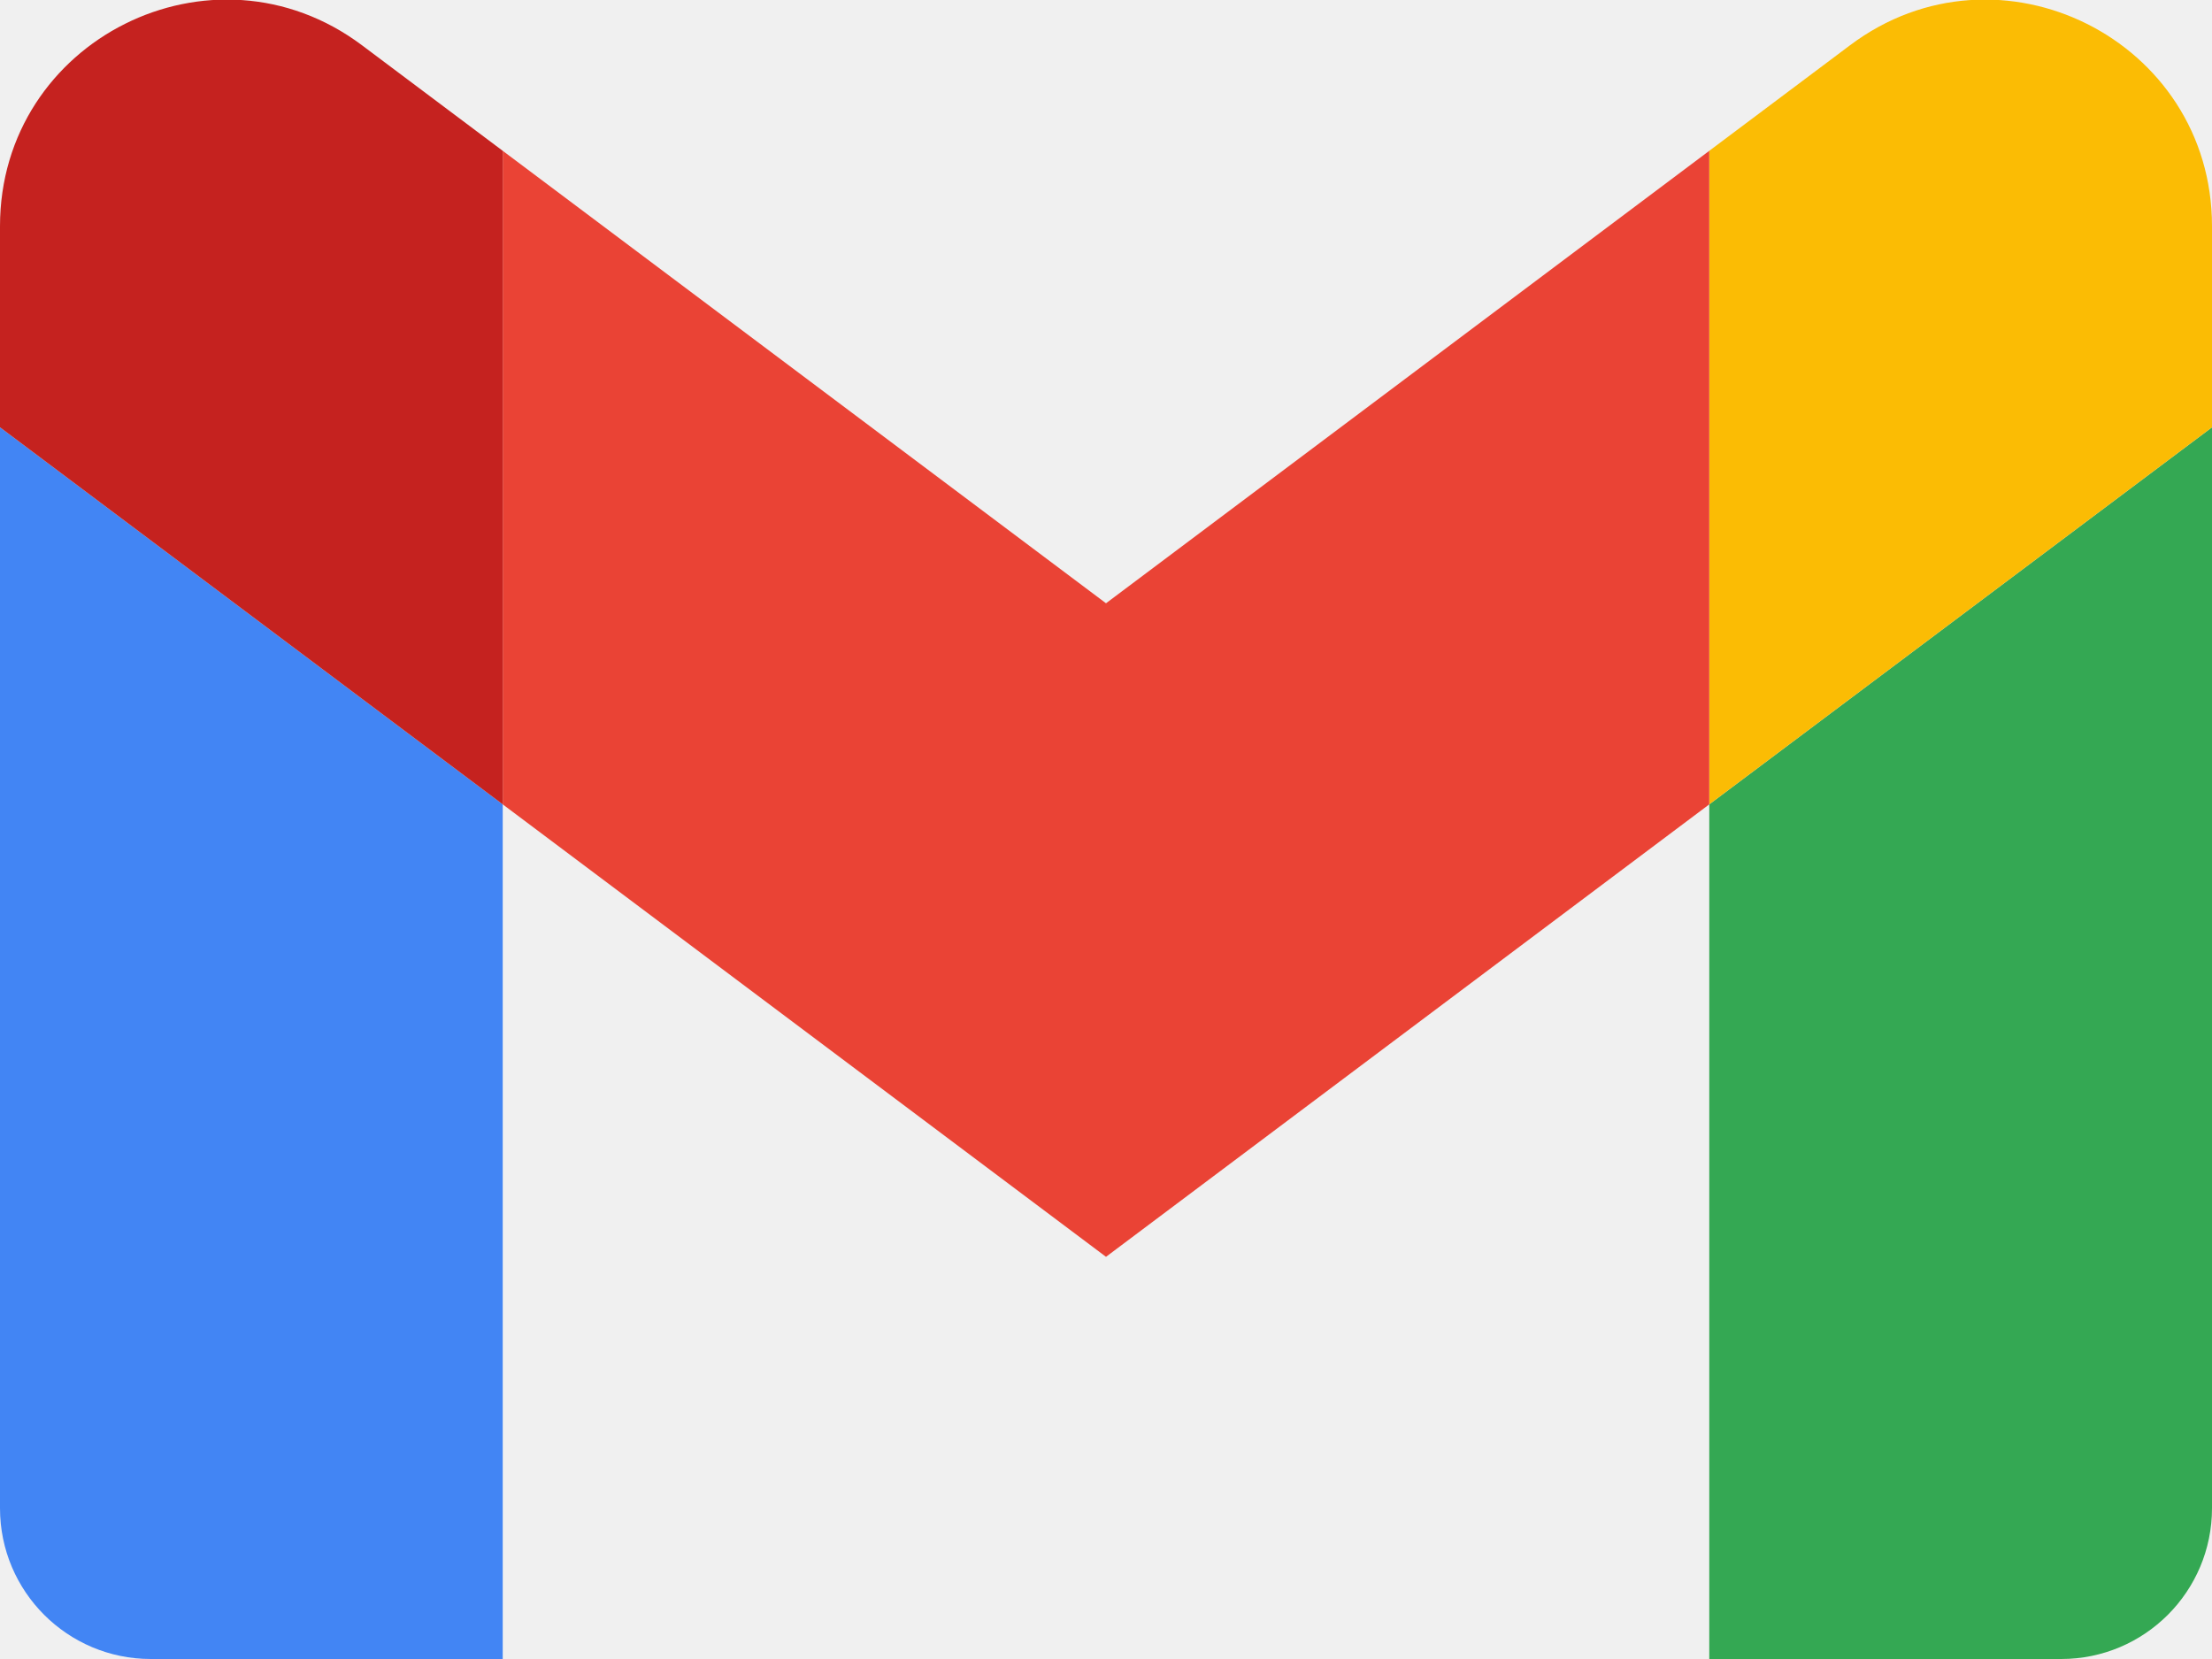
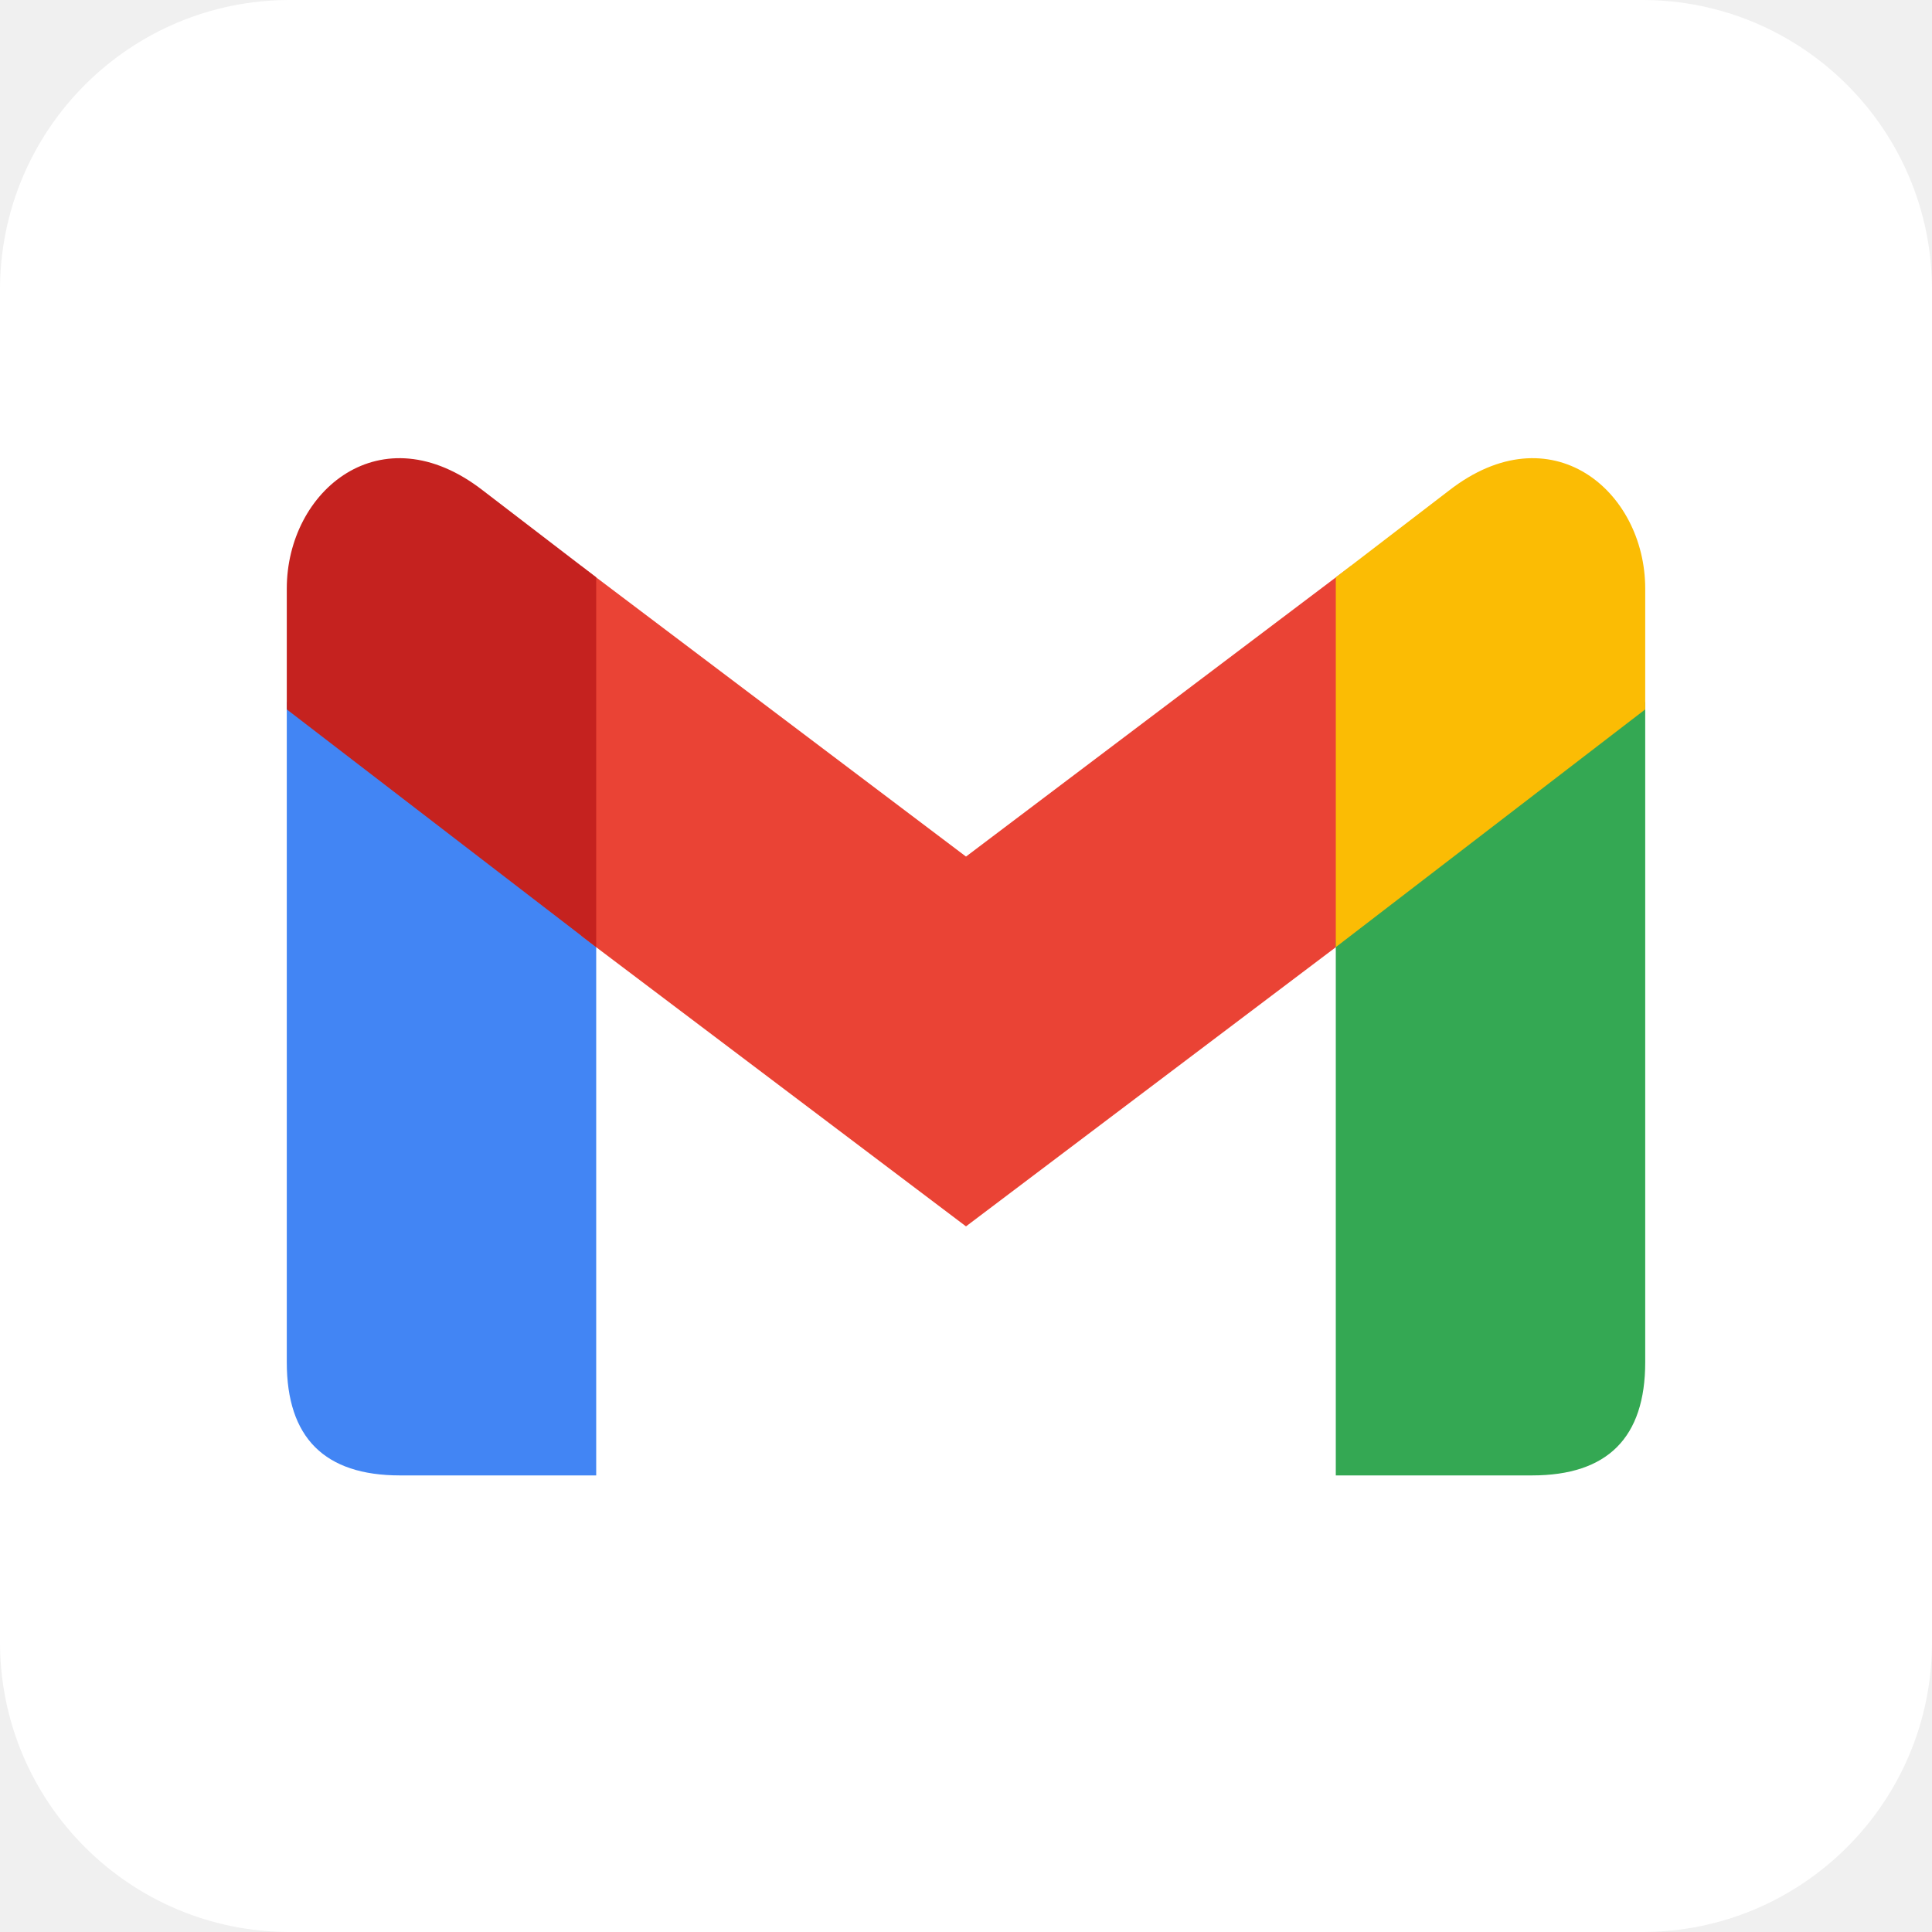
- <svg xmlns="http://www.w3.org/2000/svg" viewBox="52 42 88 66">
-   <path fill="#4285f4" d="M58 108h14V74L52 59v43c0 3.32 2.69 6 6 6" />
-   <path fill="#34a853" d="M120 108h14c3.32 0 6-2.69 6-6V59l-20 15" />
-   <path fill="#fbbc04" d="M120 48v26l20-15v-8c0-7.42-8.47-11.65-14.4-7.2" />
-   <path fill="#ea4335" d="M72 74V48l24 18 24-18v26L96 92" />
-   <path fill="#c5221f" d="M52 51v8l20 15V48l-5.6-4.2c-5.94-4.45-14.4-.22-14.4 7.2" />
+ <svg xmlns="http://www.w3.org/2000/svg" aria-label="Gmail" role="img" viewBox="0 0 512 512">
+   <rect width="512" height="512" rx="15%" fill="#ffffff" />
+   <path d="M158 391v-142l-82-63V361q0 30 30 30" fill="#4285f4" />
+   <path d="M 154 248l102 77l102-77v-98l-102 77l-102-77" fill="#ea4335" />
+   <path d="M354 391v-142l82-63V361q0 30-30 30" fill="#34a853" />
+   <path d="M76 188l82 63v-98l-30-23c-27-21-52 0-52 26" fill="#c5221f" />
+   <path d="M436 188l-82 63v-98l30-23c27-21 52 0 52 26" fill="#fbbc04" />
</svg>
